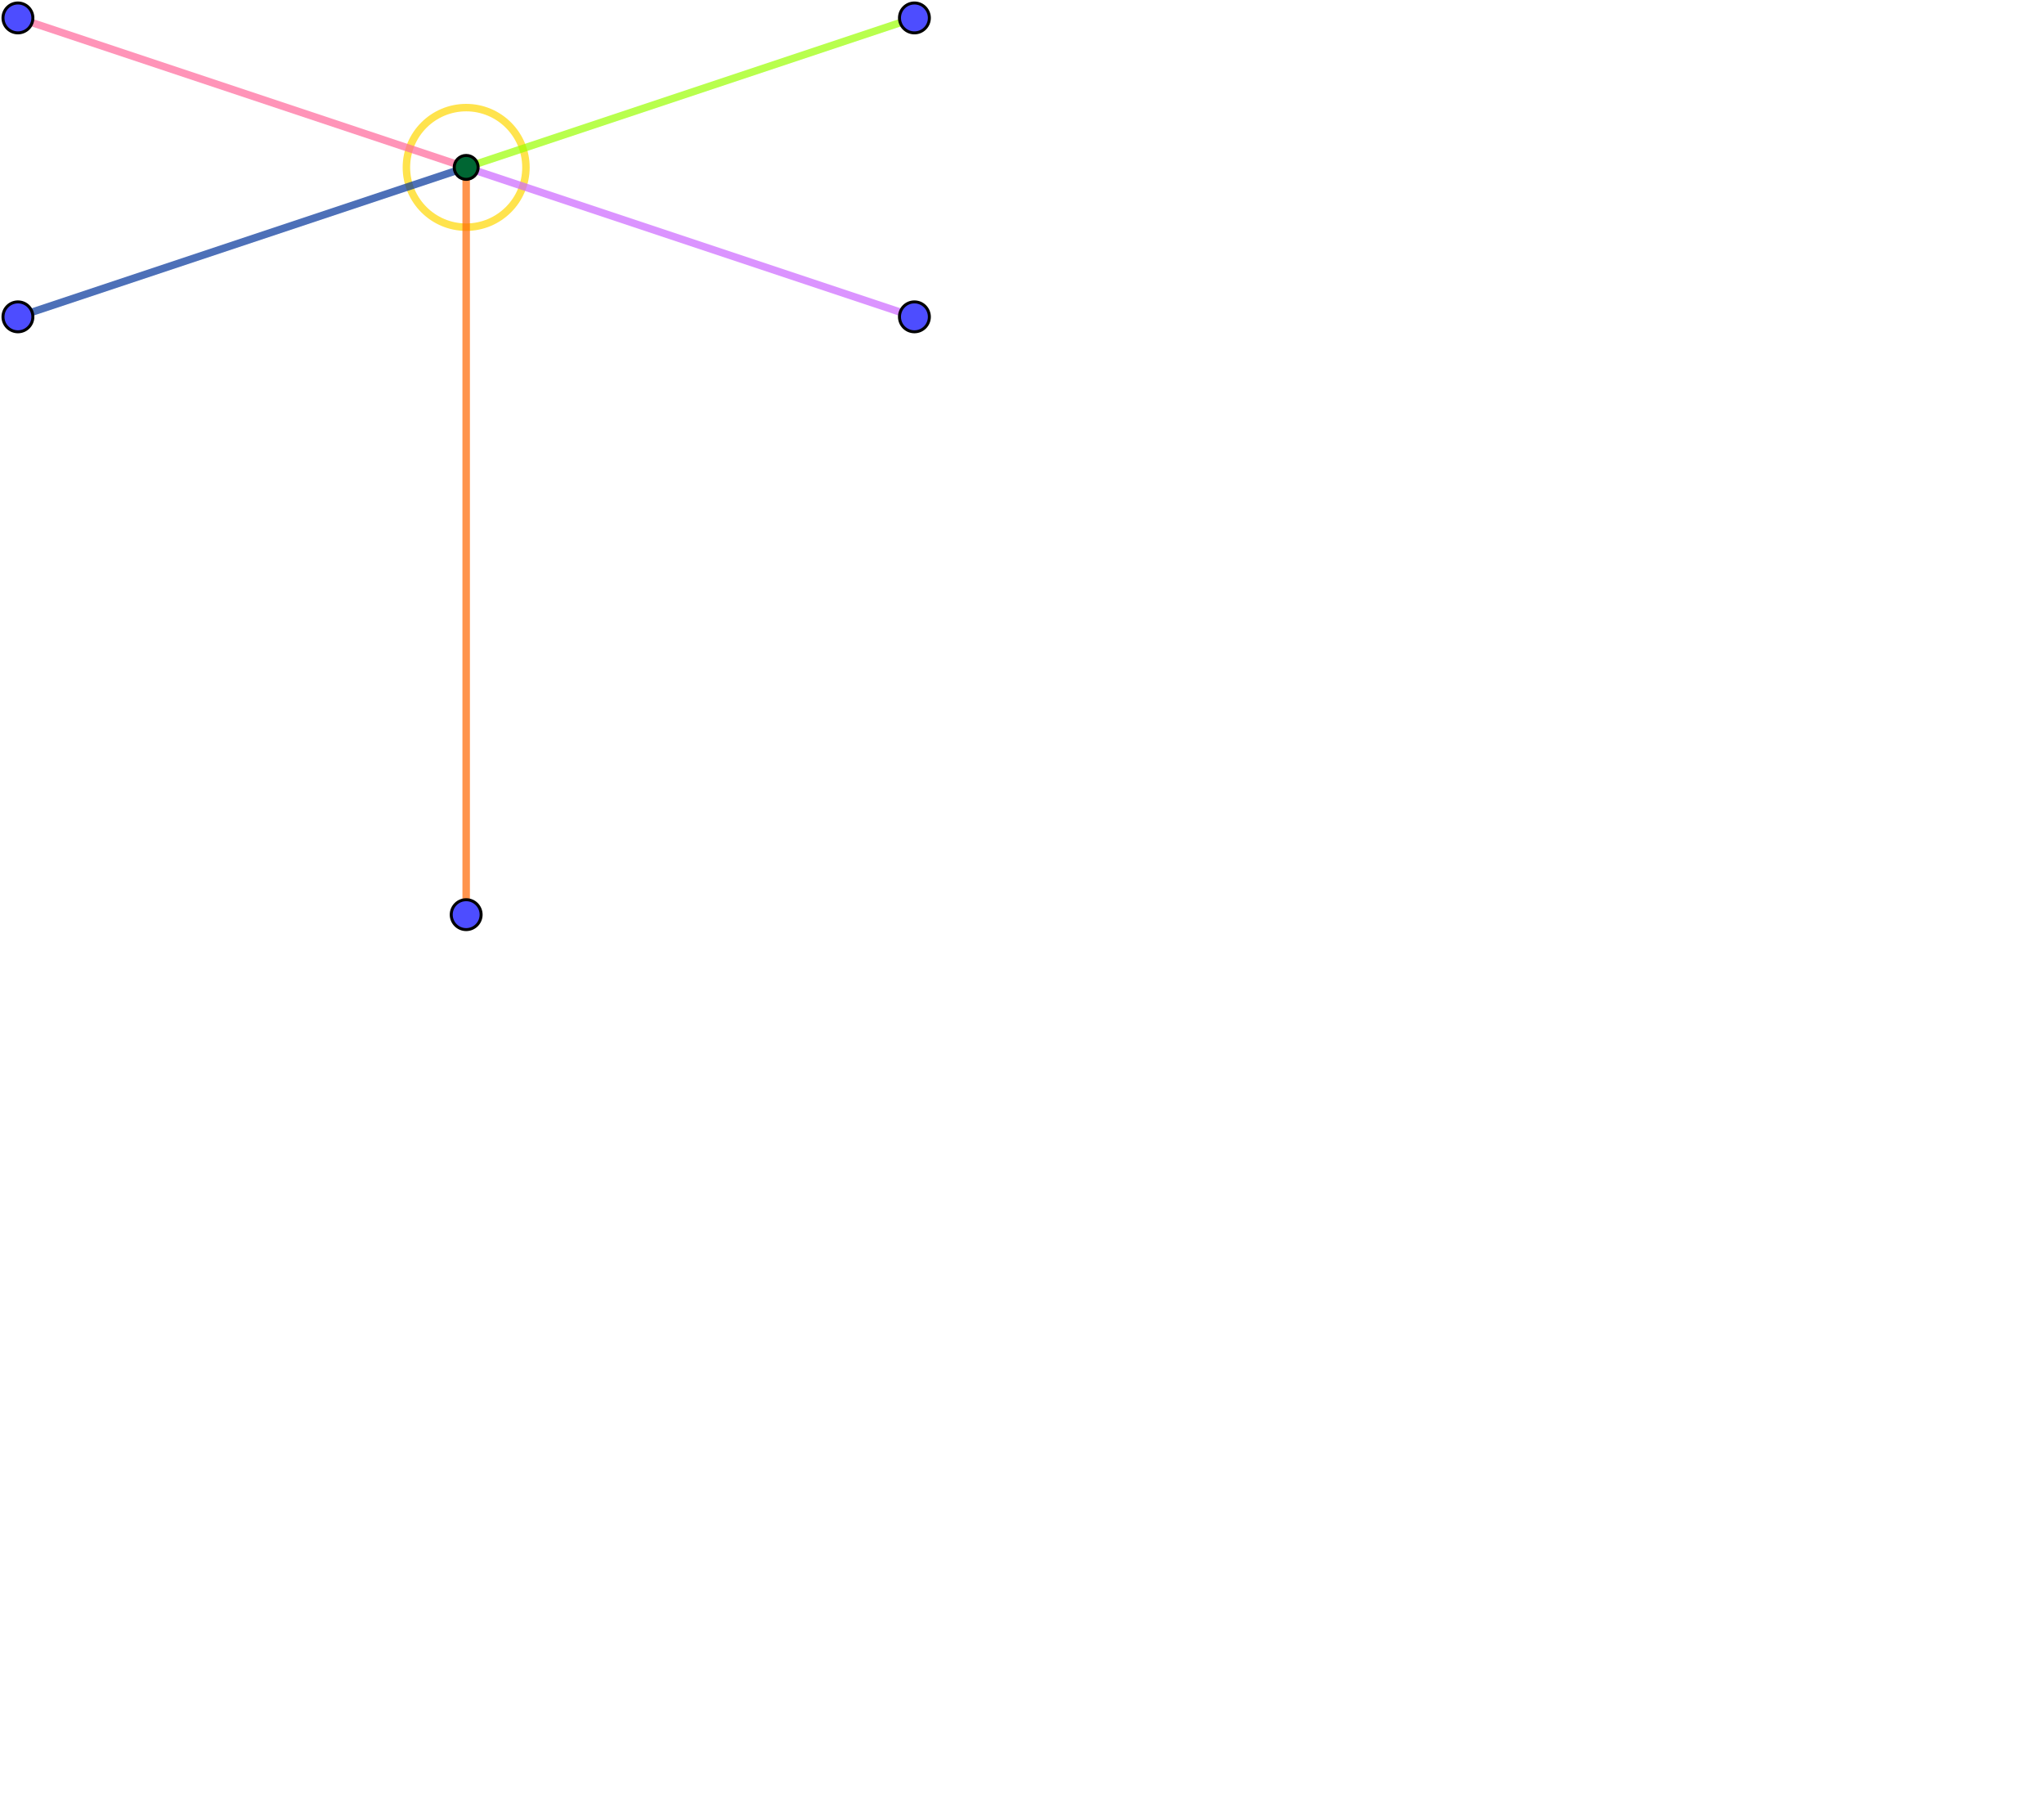
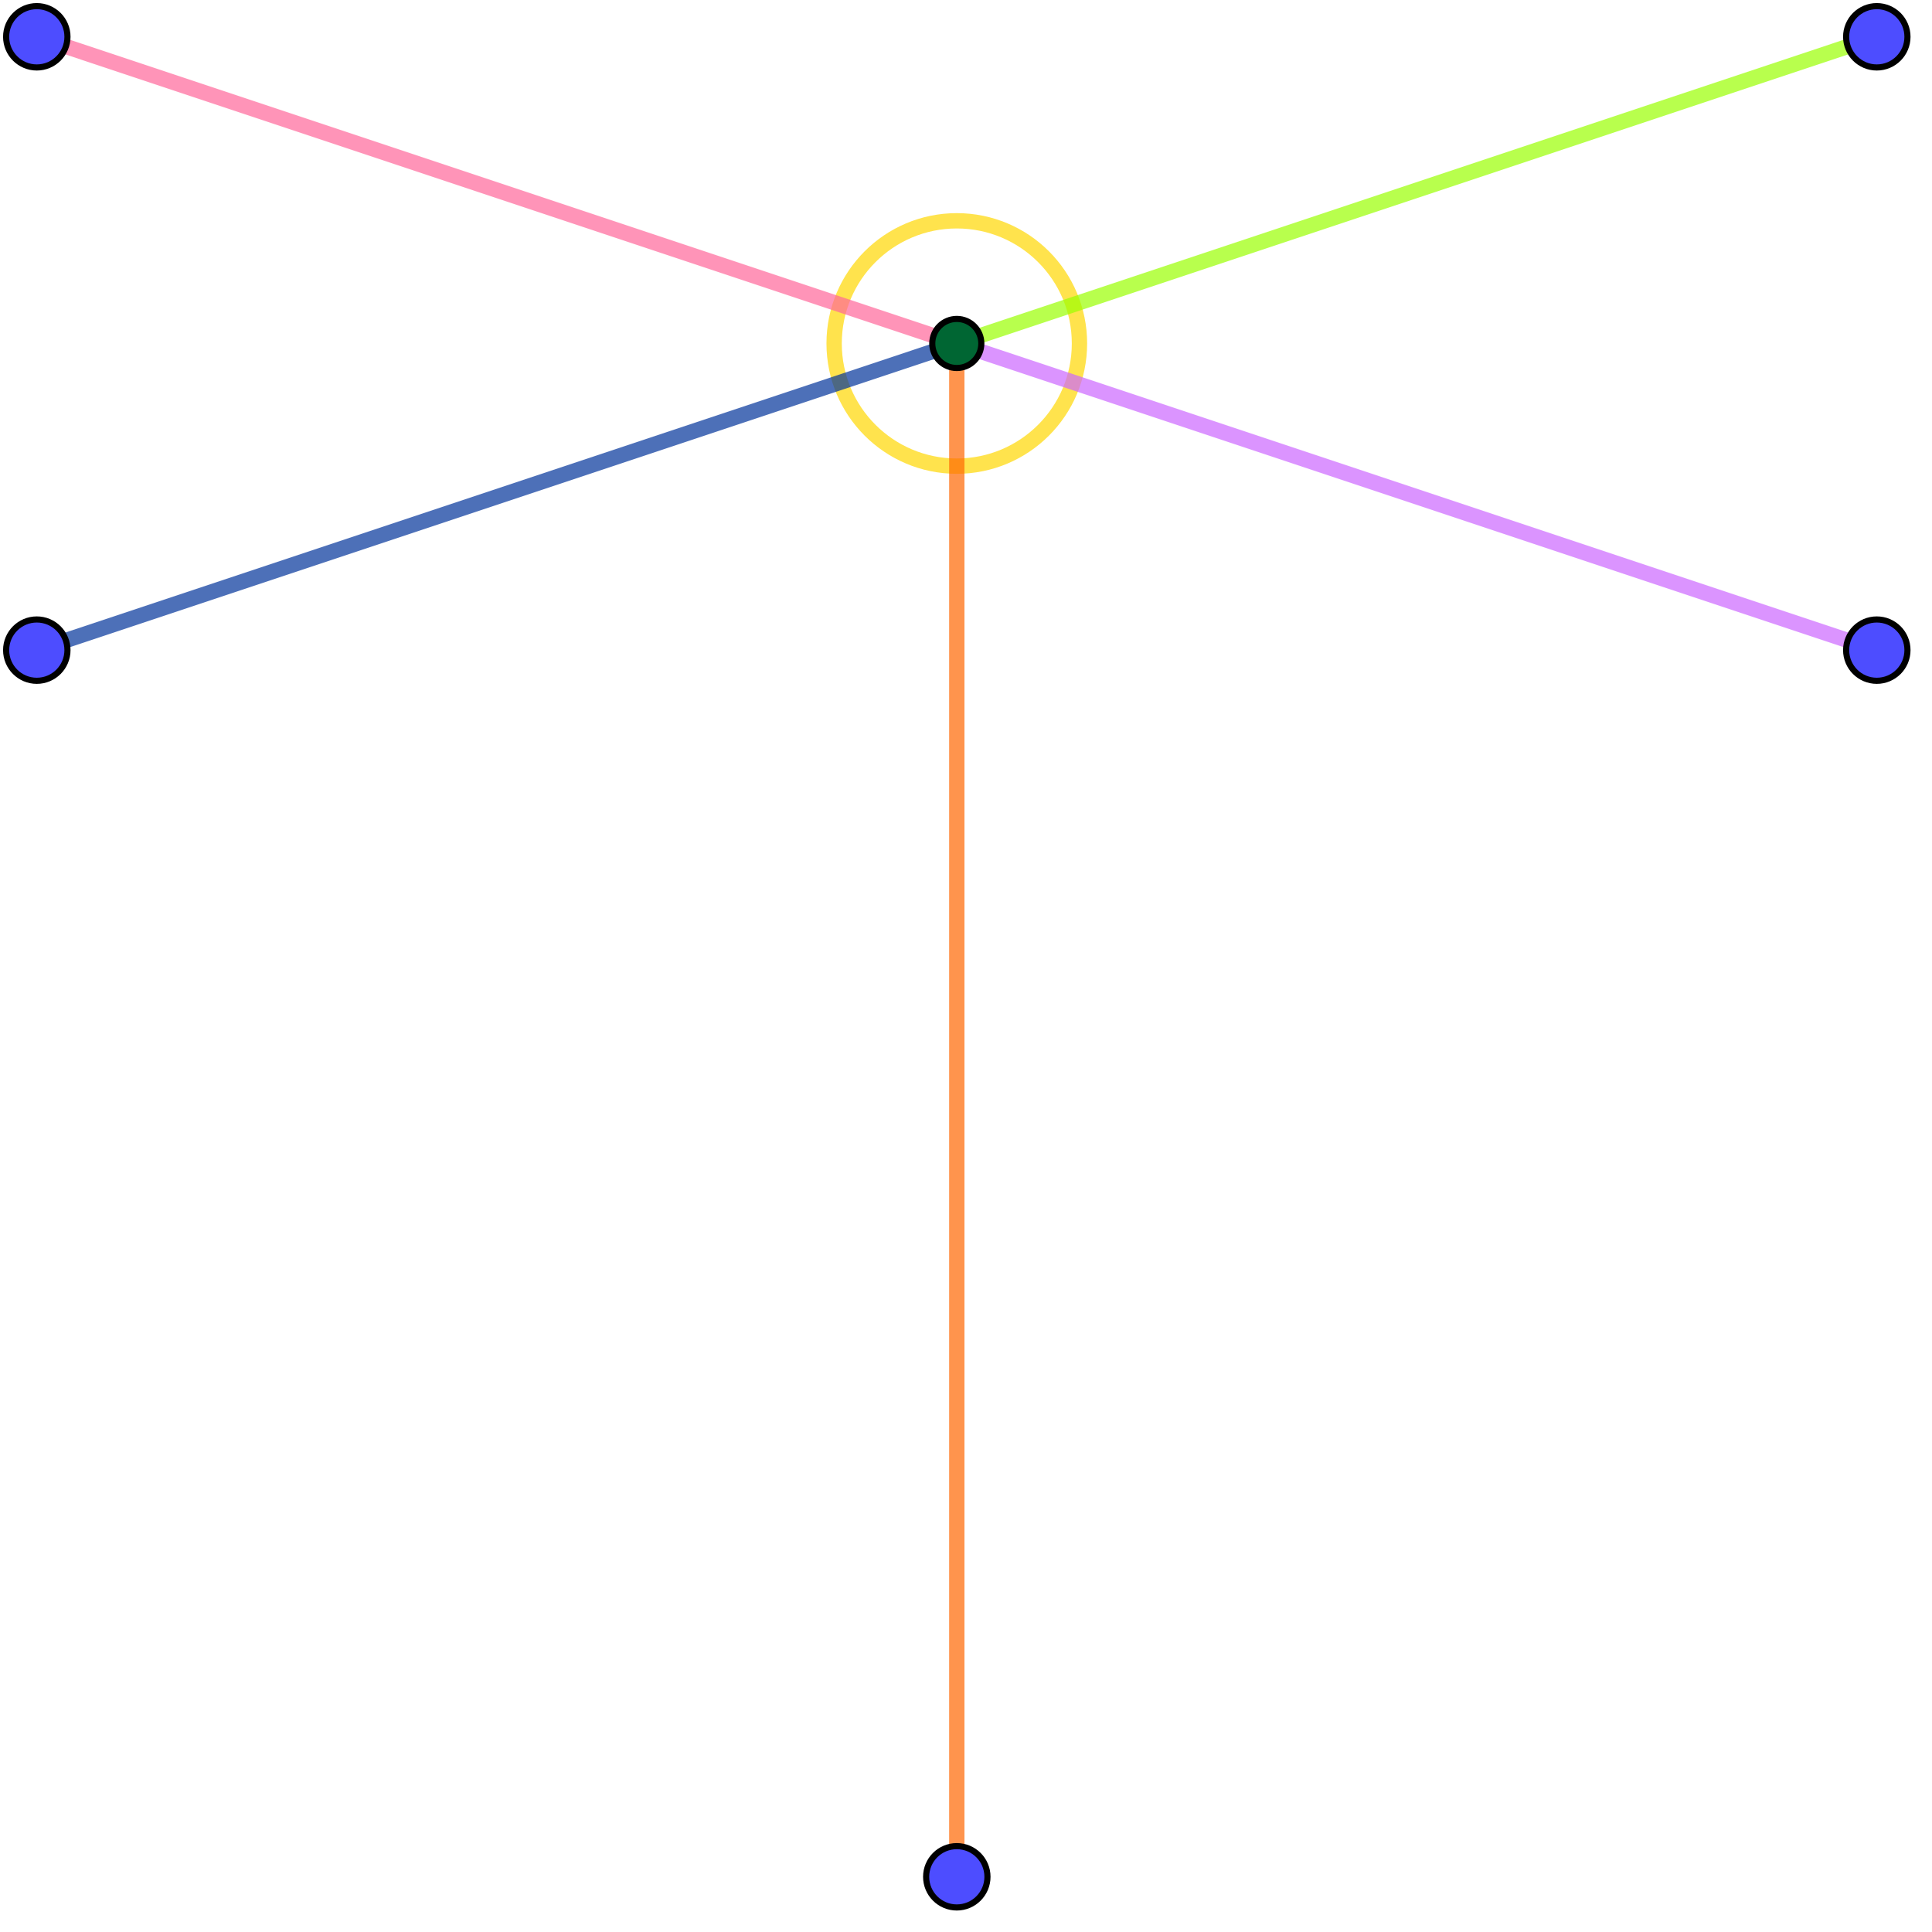
- <svg xmlns="http://www.w3.org/2000/svg" version="1.1" width="684" height="608">
+ <svg xmlns="http://www.w3.org/2000/svg" version="1.1" width="315" height="315">
  <defs>
    <clipPath id="cmhdcbhGHrbx">
      <path fill="none" stroke="none" d=" M 0 0 L 684 0 L 684 608 L 0 608 L 0 0 Z" />
    </clipPath>
  </defs>
  <g transform="scale(1,1)" clip-path="url(#cmhdcbhGHrbx)">
    <g>
      <rect fill="rgb(255,255,255)" stroke="none" x="0" y="0" width="685" height="608" fill-opacity="1" />
      <path fill="none" stroke="rgb(255,215,0)" paint-order="fill stroke markers" d=" M 176 56 C 176 67.046 167.046 76 156 76 C 144.954 76 136 67.046 136 56 C 136 44.954 144.954 36 156 36 C 167.046 36 176 44.954 176 56 Z" stroke-opacity="0.698" stroke-linecap="round" stroke-linejoin="round" stroke-miterlimit="10" stroke-width="2.5" />
      <path fill="none" stroke="rgb(255,102,153)" paint-order="fill stroke markers" d=" M 6 6 L 156 56" stroke-opacity="0.698" stroke-linecap="round" stroke-linejoin="round" stroke-miterlimit="10" stroke-width="2.5" />
      <path fill="none" stroke="rgb(0,51,153)" paint-order="fill stroke markers" d=" M 6 106 L 156 56" stroke-opacity="0.698" stroke-linecap="round" stroke-linejoin="round" stroke-miterlimit="10" stroke-width="2.5" />
      <path fill="none" stroke="rgb(153,255,0)" paint-order="fill stroke markers" d=" M 156 56 L 306 6" stroke-opacity="0.698" stroke-linecap="round" stroke-linejoin="round" stroke-miterlimit="10" stroke-width="2.5" />
      <path fill="none" stroke="rgb(204,102,255)" paint-order="fill stroke markers" d=" M 156 56 L 306 106" stroke-opacity="0.698" stroke-linecap="round" stroke-linejoin="round" stroke-miterlimit="10" stroke-width="2.5" />
      <path fill="none" stroke="rgb(255,102,0)" paint-order="fill stroke markers" d=" M 156 56 L 156 306" stroke-opacity="0.698" stroke-linecap="round" stroke-linejoin="round" stroke-miterlimit="10" stroke-width="2.5" />
      <path fill="rgb(77,77,255)" stroke="none" paint-order="stroke fill markers" d=" M 11 6 C 11 8.761 8.761 11 6 11 C 3.239 11 1 8.761 1 6 C 1 3.239 3.239 1 6 1 C 8.761 1 11 3.239 11 6 Z" fill-opacity="1" />
      <path fill="none" stroke="rgb(0,0,0)" paint-order="fill stroke markers" d=" M 11 6 C 11 8.761 8.761 11 6 11 C 3.239 11 1 8.761 1 6 C 1 3.239 3.239 1 6 1 C 8.761 1 11 3.239 11 6 Z" stroke-opacity="1" stroke-linecap="round" stroke-linejoin="round" stroke-miterlimit="10" />
      <path fill="rgb(0,102,51)" stroke="none" paint-order="stroke fill markers" d=" M 160 56 C 160 58.209 158.209 60 156 60 C 153.791 60 152 58.209 152 56 C 152 53.791 153.791 52 156 52 C 158.209 52 160 53.791 160 56 Z" fill-opacity="1" />
      <path fill="none" stroke="rgb(0,0,0)" paint-order="fill stroke markers" d=" M 160 56 C 160 58.209 158.209 60 156 60 C 153.791 60 152 58.209 152 56 C 152 53.791 153.791 52 156 52 C 158.209 52 160 53.791 160 56 Z" stroke-opacity="1" stroke-linecap="round" stroke-linejoin="round" stroke-miterlimit="10" />
      <path fill="rgb(77,77,255)" stroke="none" paint-order="stroke fill markers" d=" M 11 106 C 11 108.761 8.761 111 6 111 C 3.239 111 1 108.761 1 106 C 1 103.239 3.239 101 6 101 C 8.761 101 11 103.239 11 106 Z" fill-opacity="1" />
      <path fill="none" stroke="rgb(0,0,0)" paint-order="fill stroke markers" d=" M 11 106 C 11 108.761 8.761 111 6 111 C 3.239 111 1 108.761 1 106 C 1 103.239 3.239 101 6 101 C 8.761 101 11 103.239 11 106 Z" stroke-opacity="1" stroke-linecap="round" stroke-linejoin="round" stroke-miterlimit="10" />
      <path fill="rgb(77,77,255)" stroke="none" paint-order="stroke fill markers" d=" M 311 6 C 311 8.761 308.761 11 306 11 C 303.239 11 301 8.761 301 6 C 301 3.239 303.239 1 306 1 C 308.761 1 311 3.239 311 6 Z" fill-opacity="1" />
      <path fill="none" stroke="rgb(0,0,0)" paint-order="fill stroke markers" d=" M 311 6 C 311 8.761 308.761 11 306 11 C 303.239 11 301 8.761 301 6 C 301 3.239 303.239 1 306 1 C 308.761 1 311 3.239 311 6 Z" stroke-opacity="1" stroke-linecap="round" stroke-linejoin="round" stroke-miterlimit="10" />
      <path fill="rgb(77,77,255)" stroke="none" paint-order="stroke fill markers" d=" M 311 106 C 311 108.761 308.761 111 306 111 C 303.239 111 301 108.761 301 106 C 301 103.239 303.239 101 306 101 C 308.761 101 311 103.239 311 106 Z" fill-opacity="1" />
      <path fill="none" stroke="rgb(0,0,0)" paint-order="fill stroke markers" d=" M 311 106 C 311 108.761 308.761 111 306 111 C 303.239 111 301 108.761 301 106 C 301 103.239 303.239 101 306 101 C 308.761 101 311 103.239 311 106 Z" stroke-opacity="1" stroke-linecap="round" stroke-linejoin="round" stroke-miterlimit="10" />
      <path fill="rgb(77,77,255)" stroke="none" paint-order="stroke fill markers" d=" M 161 306 C 161 308.761 158.761 311 156 311 C 153.239 311 151 308.761 151 306 C 151 303.239 153.239 301 156 301 C 158.761 301 161 303.239 161 306 Z" fill-opacity="1" />
      <path fill="none" stroke="rgb(0,0,0)" paint-order="fill stroke markers" d=" M 161 306 C 161 308.761 158.761 311 156 311 C 153.239 311 151 308.761 151 306 C 151 303.239 153.239 301 156 301 C 158.761 301 161 303.239 161 306 Z" stroke-opacity="1" stroke-linecap="round" stroke-linejoin="round" stroke-miterlimit="10" />
    </g>
  </g>
</svg>
